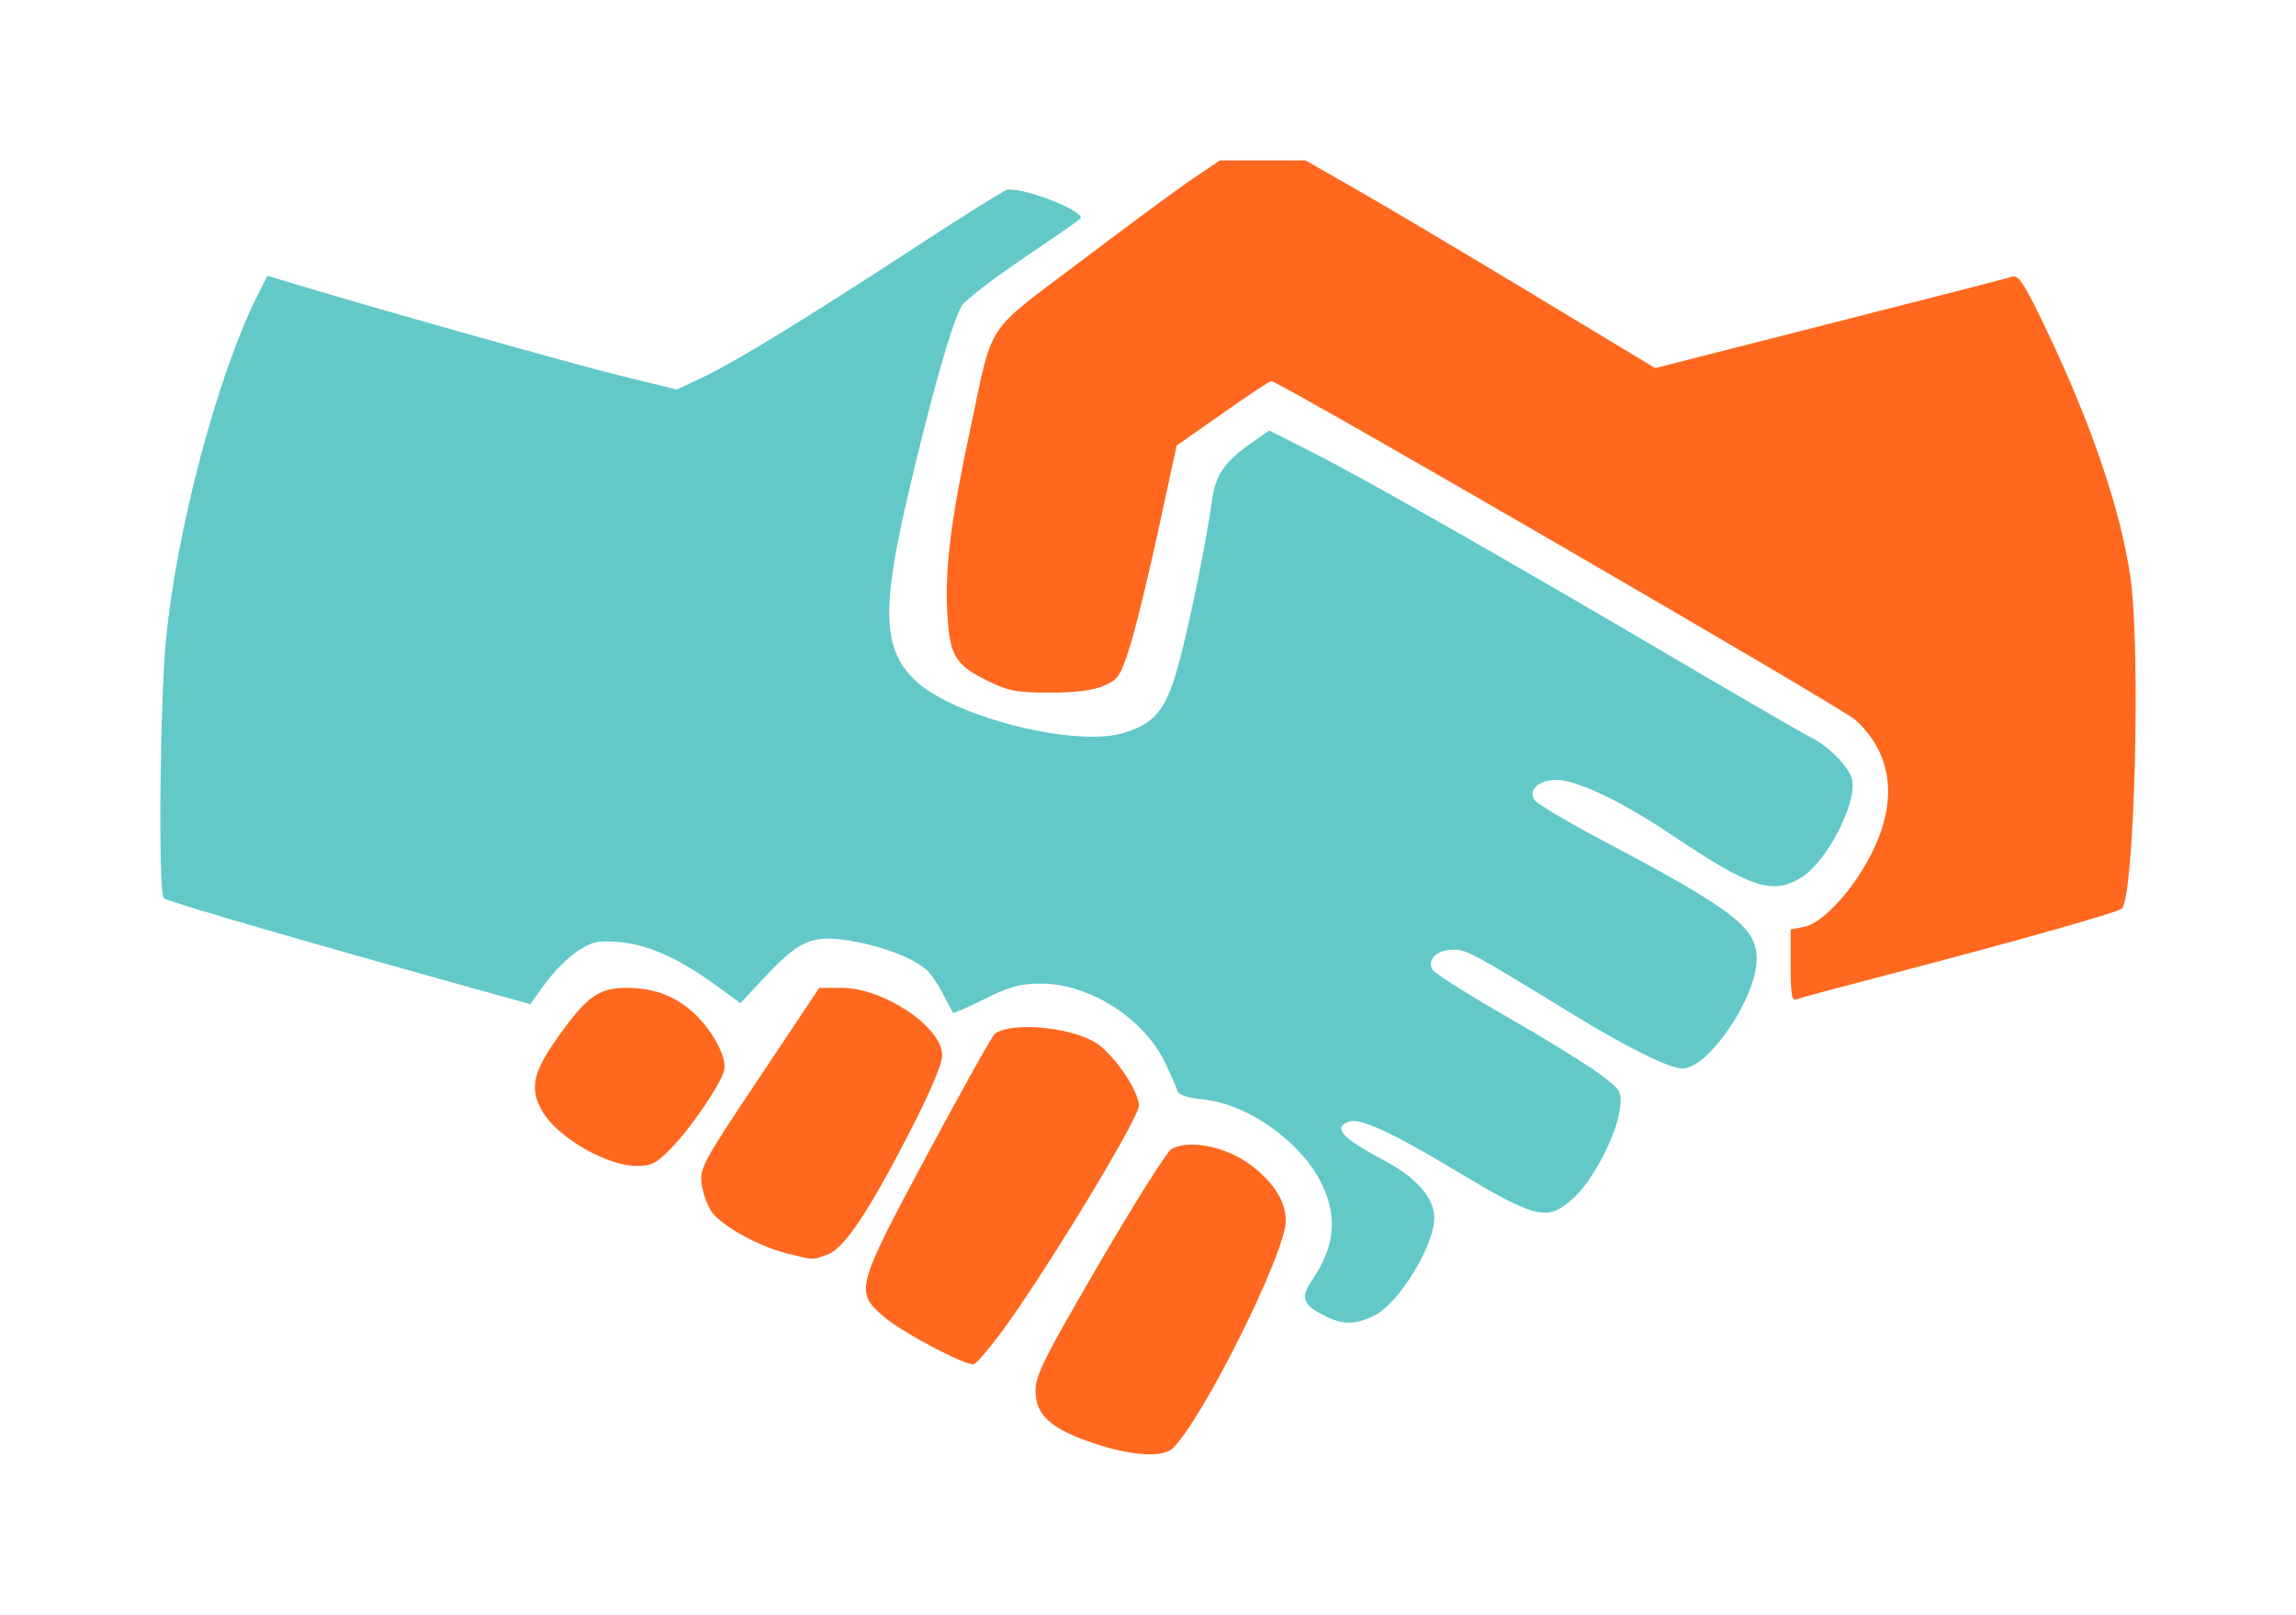
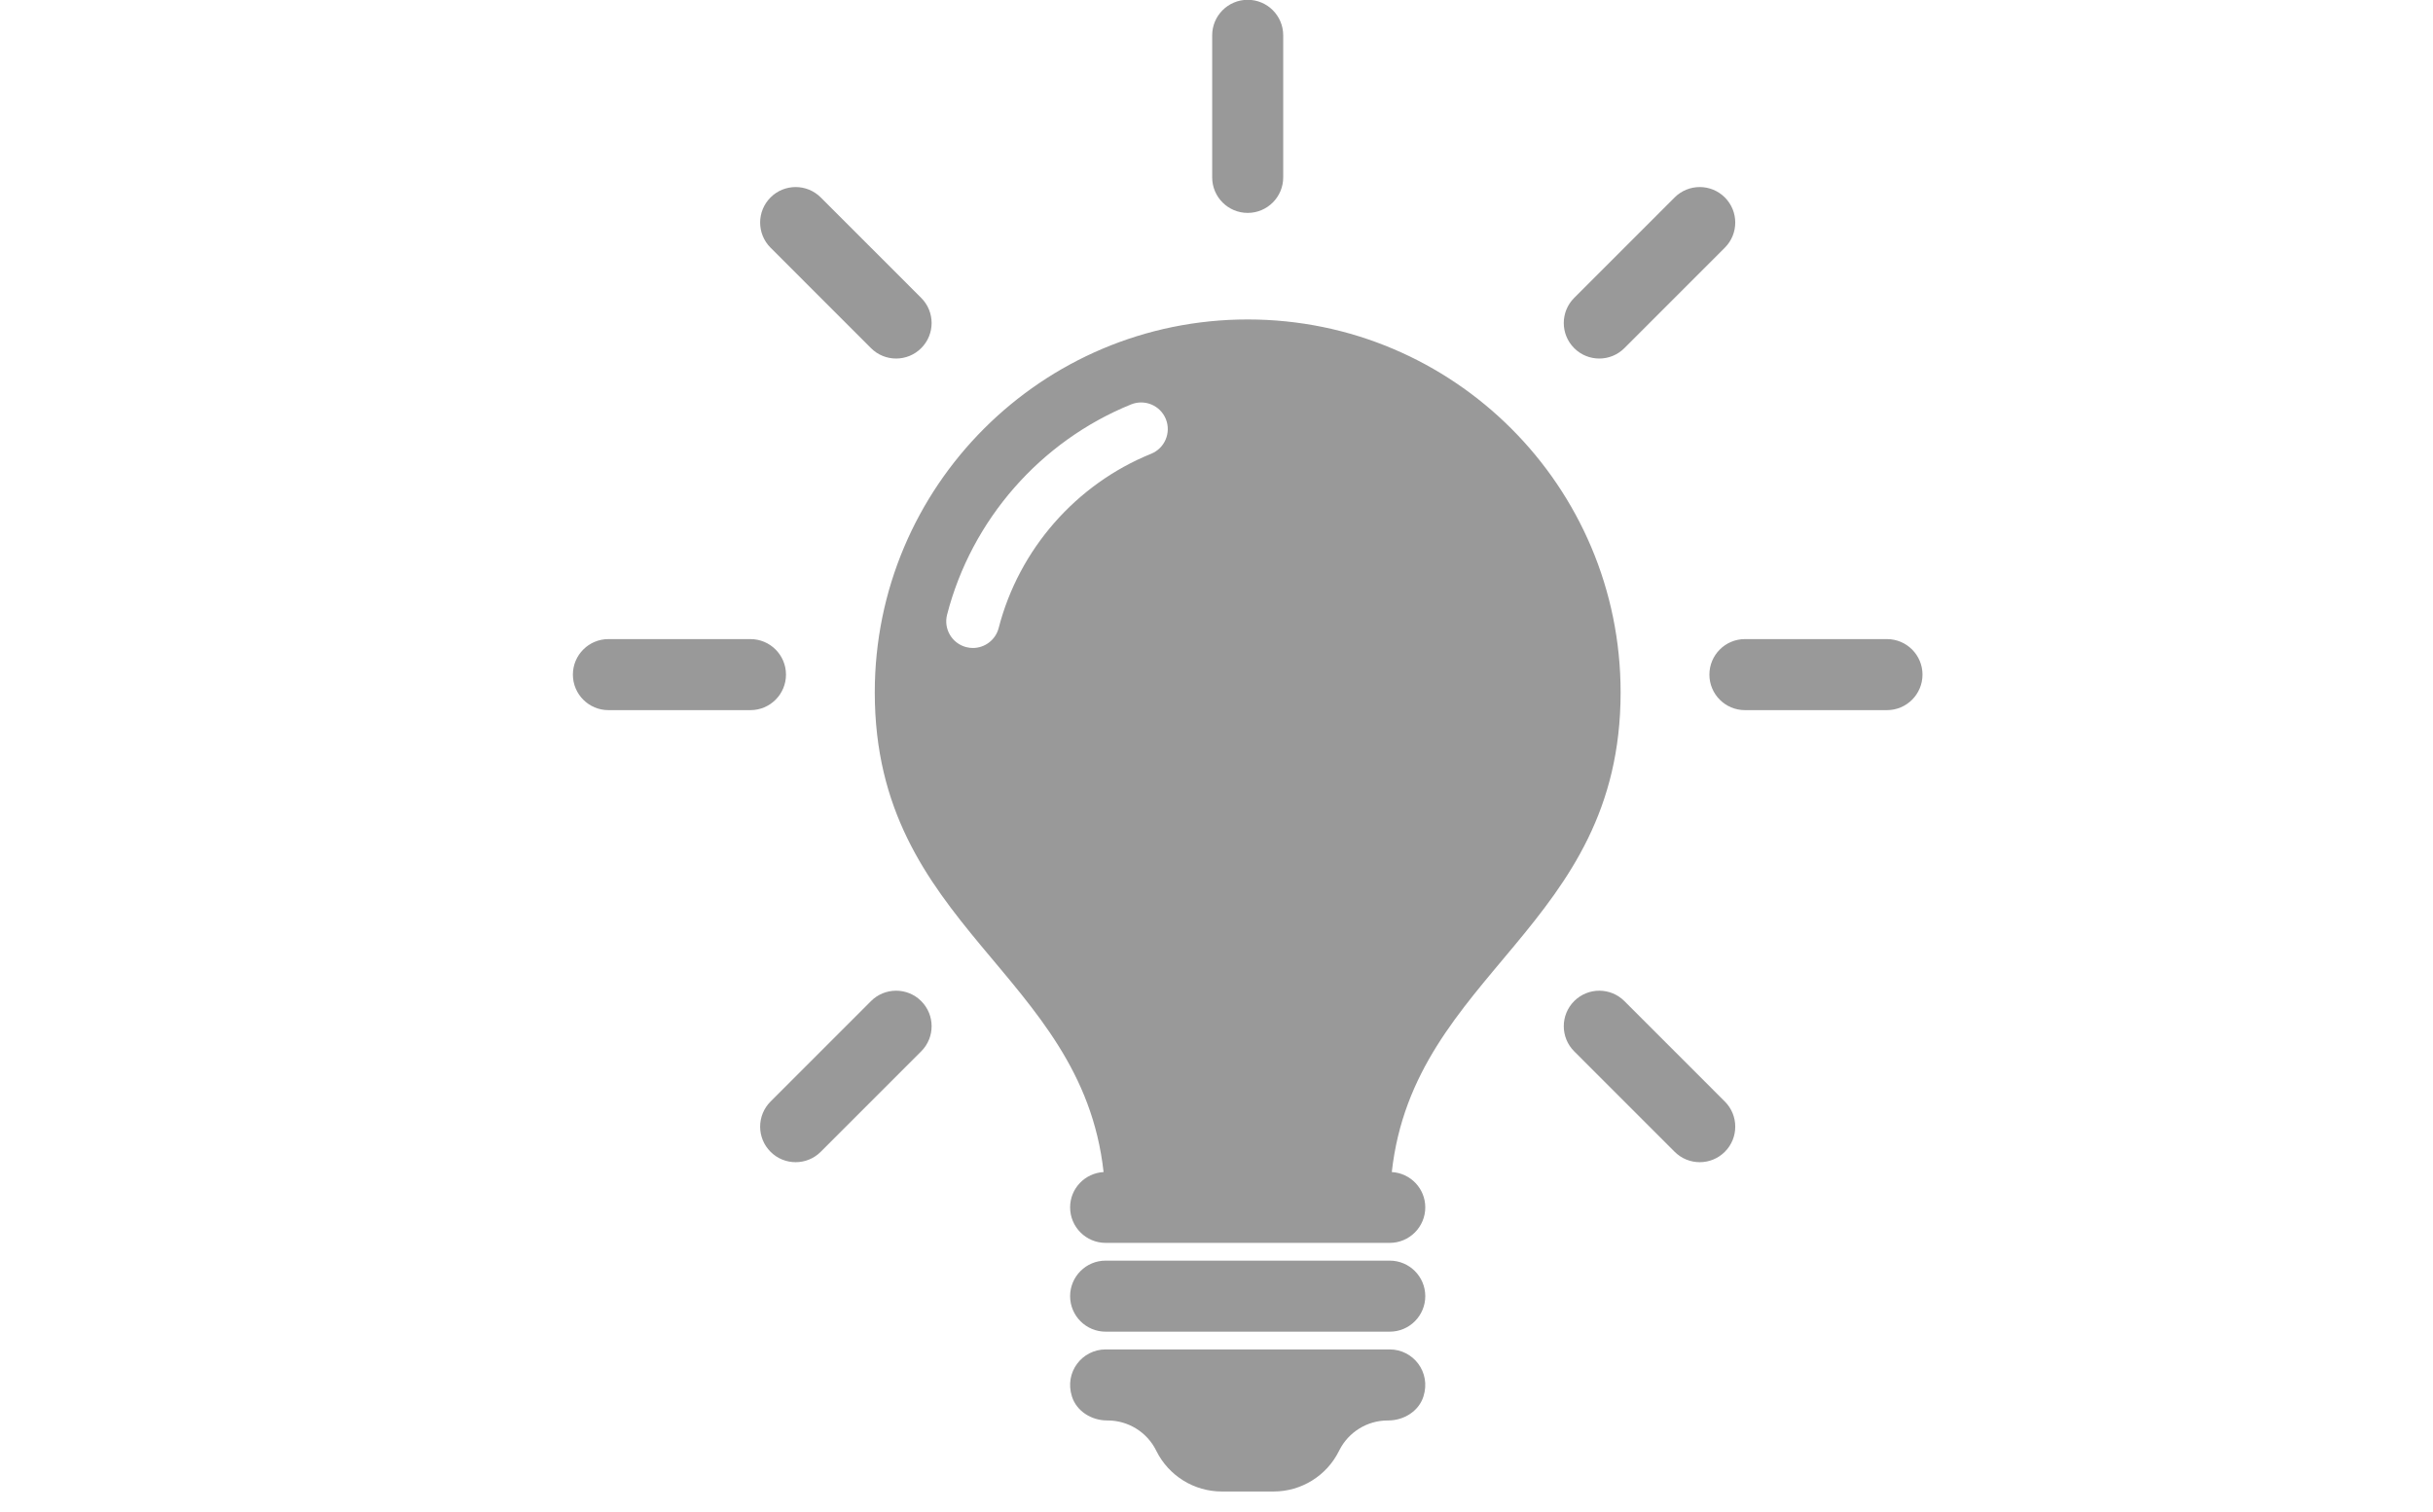
- <svg xmlns="http://www.w3.org/2000/svg" width="143.199mm" height="100.678mm" viewBox="0 0 507.399 356.731" id="svg6917" version="1.1">
-   <defs id="defs6919" />
-   <g id="layer1" transform="translate(-126.8906,-329.4542)">
-     <g id="g7535" transform="translate(-28.28427,-391.9392)">
-       <path id="path7476" d="m 458.751,1012.137 c 5.439,-2.581 13.392,-15.457 13.392,-21.682 0,-4.407 -3.996,-8.97 -11.146,-12.728 -9.302,-4.888 -11.469,-7.33 -7.596,-8.559 2.4,-0.762 9.375,2.42 22.313,10.177 19.236,11.533 21.324,12.048 27.229,6.713 4.266,-3.854 9.591,-14.135 10.223,-19.736 0.436,-3.866 0.331,-4.044 -4.585,-7.722 -2.767,-2.071 -11.967,-7.744 -20.444,-12.608 -8.477,-4.864 -15.836,-9.514 -16.352,-10.332 -1.384,-2.195 0.922,-4.458 4.543,-4.458 2.971,0 4.24,0.686 26.599,14.383 11.888,7.282 21.184,11.867 24.062,11.867 5.755,0 16.405,-15.712 16.405,-24.201 0,-6.962 -5,-10.8 -34.179,-26.235 -7.713,-4.08 -14.438,-8.076 -14.946,-8.881 -1.435,-2.275 0.984,-4.433 4.969,-4.433 4.364,0 14.409,4.794 25.107,11.983 17.749,11.926 22.537,13.507 28.936,9.553 5.605,-3.464 12.327,-16.434 11.194,-21.597 -0.618,-2.813 -5.206,-7.463 -9.362,-9.487 -1.547,-0.753 -15.047,-8.569 -30,-17.367 -37.161,-21.866 -68.42,-39.654 -79.87,-45.449 l -9.558,-4.838 -3.859,2.674 c -5.983,4.146 -8.09,7.204 -8.824,12.802 -1.164,8.882 -5.25,28.758 -7.638,37.152 -2.648,9.307 -5.241,12.333 -12.249,14.295 -10.723,3.002 -37.034,-3.664 -45.49,-11.526 -7.216,-6.709 -7.709,-15.301 -2.246,-39.133 5.215,-22.748 10.46,-41.243 12.476,-43.991 0.975,-1.329 7.095,-6.012 13.6,-10.407 6.505,-4.395 12.106,-8.27 12.447,-8.611 1.487,-1.487 -11.929,-6.883 -16.085,-6.471 -0.575,0.057 -9.646,5.723 -20.156,12.59 -24.387,15.934 -40.108,25.548 -47.282,28.915 l -5.672,2.662 -13.078,-3.225 c -10.883,-2.683 -56.524,-15.556 -72.87,-20.552 l -4.48,-1.369 -2.202,4.369 c -8.784,17.434 -17.908,51.759 -20.224,76.088 -1.364,14.326 -1.72,55.846 -0.49,57.07 0.759,0.754 31.668,9.717 74.728,21.669 l 6.291,1.746 3.298,-4.59 c 1.814,-2.525 4.987,-5.708 7.053,-7.075 3.249,-2.15 4.484,-2.429 9.162,-2.07 6.288,0.483 13.272,3.575 21.312,9.435 l 5.592,4.077 5.437,-5.812 c 7.614,-8.139 10.477,-9.347 18.871,-7.961 7.022,1.16 13.918,3.796 16.839,6.437 0.976,0.883 2.625,3.292 3.665,5.355 1.04,2.062 2.022,3.898 2.183,4.08 0.161,0.181 3.33,-1.19 7.042,-3.047 5.545,-2.774 7.773,-3.377 12.483,-3.376 10.433,0 22.45,7.564 27.113,17.063 1.341,2.732 2.632,5.643 2.868,6.469 0.301,1.051 1.986,1.661 5.623,2.037 10.209,1.054 21.975,9.48 26.478,18.962 3.369,7.094 2.708,13.636 -2.093,20.711 -2.824,4.161 -2.371,5.612 2.533,8.116 4.018,2.051 6.713,2.07 10.913,0.077 z" style="fill:#3abbba;fill-opacity:0.796" />
-       <path id="path7476-2" d="m 414.423,1041.287 c 6.824,-6.824 24.907,-43.24 24.907,-50.158 0,-3.936 -2.108,-7.616 -6.531,-11.402 -5.542,-4.743 -14.333,-6.844 -18.75,-4.48 -0.946,0.506 -8.09,11.833 -15.876,25.17 -12.227,20.945 -14.156,24.792 -14.156,28.235 0,5.385 3.352,8.413 12.836,11.595 8.43,2.829 15.37,3.24 17.569,1.041 z m -38.374,-25.005 c 9.138,-12.107 30.922,-47.898 30.826,-50.647 -0.114,-3.277 -5.301,-10.962 -9.205,-13.637 -5.292,-3.626 -18.644,-4.957 -22.613,-2.254 -0.546,0.372 -7.19,12.23 -14.766,26.351 -16.029,29.88 -16.238,30.654 -9.789,36.197 4.115,3.537 18.264,10.982 19.922,10.483 0.516,-0.155 3.047,-3.077 5.625,-6.493 z m -38.123,-17.667 c 3.758,-1.31 9.087,-9.238 18.454,-27.451 4.416,-8.587 7.013,-14.747 7.013,-16.632 0,-6.209 -12.946,-14.892 -22.204,-14.892 l -4.961,0 -13.24,19.828 c -12.629,18.913 -13.217,20.002 -12.736,23.591 0.278,2.07 1.307,4.854 2.287,6.188 2.265,3.081 10.56,7.616 16.636,9.094 6.06,1.474 5.375,1.453 8.752,0.276 z m -34.383,-23.585 c 4.364,-4.461 10.89,-14.073 11.673,-17.193 0.661,-2.633 -2.346,-8.451 -6.351,-12.29 -4.199,-4.025 -9.046,-5.907 -15.214,-5.907 -6.258,0 -8.925,1.968 -15.654,11.551 -5.205,7.412 -5.829,11.089 -2.733,16.099 3.424,5.54 14.049,11.629 20.396,11.688 3.475,0.033 4.485,-0.473 7.883,-3.947 z m 268.082,-38.097 c 28.323,-7.384 51.621,-13.958 52.46,-14.804 2.806,-2.827 4.209,-57.255 1.888,-73.286 -2.124,-14.675 -8.51,-33.497 -18.441,-54.355 -4.903,-10.297 -6.244,-12.403 -7.623,-11.969 -0.92,0.29 -19.062,4.952 -40.316,10.361 l -38.643,9.835 -26.982,-16.281 c -14.84,-8.954 -32.226,-19.279 -38.635,-22.944 l -11.653,-6.663 -9.451,0 -9.451,0 -6.084,4.104 c -3.346,2.257 -14.505,10.48 -24.797,18.273 -21.475,16.26 -19.078,12.599 -24.333,37.154 -4.218,19.71 -5.571,30.433 -5.062,40.13 0.51,9.724 1.709,11.787 8.891,15.301 4.701,2.3 6.459,2.633 13.863,2.623 5.77,-0.007 9.582,-0.498 11.931,-1.536 3.157,-1.395 3.647,-2.15 5.751,-8.865 1.265,-4.037 4.093,-15.628 6.285,-25.758 l 3.985,-18.417 10.159,-7.13 c 5.587,-3.921 10.421,-7.13 10.741,-7.13 1.639,0 126.073,72.148 129.027,74.812 8.288,7.472 9.55,17.939 3.58,29.701 -4.047,7.974 -10.753,15.245 -14.807,16.056 l -3.015,0.603 0,7.952 c 0,6.331 0.261,7.852 1.279,7.461 0.703,-0.27 9.457,-2.623 19.453,-5.229 z" style="fill:#ff681e;fill-opacity:1" />
-     </g>
+ <svg xmlns="http://www.w3.org/2000/svg" id="svg4829" height="106.24mm" width="170.98mm" version="1.1" viewBox="0 0 605.848 376.442">
+   <defs id="defs4831">
+     <linearGradient id="linearGradient4461">
+       <stop id="stop4463" stop-color="#7694a2" offset="0" />
+       <stop id="stop4465" stop-color="#7694a2" stop-opacity="0" offset="1" />
+     </linearGradient>
+     <pattern patternUnits="userSpaceOnUse" width="304.03" height="312.305" patternTransform="matrix(0.9375209,0,0,0.9375209,160.4068,41.82476)" id="pattern215">
+       <flowRoot transform="translate(-158.735,-523.4173)" style="font-style:normal;font-weight:normal;font-size:40px;line-height:1.25;font-family:sans-serif;letter-spacing:0px;word-spacing:0px;fill:#333333;fill-opacity:1;stroke:none" id="flowRoot4656" xml:space="preserve">
+         <flowRegion style="fill:#333333" id="flowRegion4652">
+           <rect style="fill:#333333" y="345.377" x="128.571" height="1408.572" width="1125.714" id="rect4650" />
+         </flowRegion>
+         <flowPara style="font-size:546.667px;fill:#333333;-inkscape-font-specification:STIXSizeThreeSym;font-family:STIXSizeThreeSym;font-weight:normal;font-style:normal;font-stretch:normal;font-variant:normal;" id="flowPara4654">α</flowPara>
+       </flowRoot>
+     </pattern>
+   </defs>
+   <g transform="matrix(0.650289,0,0,0.6504481,124.9688,-0.05242257)" id="g3090" style="fill:#999999">
+     <path d="m 353.601,496.4 c 0,7.507 -6.093,13.6 -13.601,13.6 H 231.2 c -7.507,0 -13.6,-6.093 -13.6,-13.6 0,-7.508 6.093,-13.601 13.6,-13.601 H 340 c 7.508,0.001 13.601,6.094 13.601,13.601 z M 340,516.8 H 231.2 c -8.949,0 -15.878,8.644 -12.899,18.034 1.795,5.664 7.527,9.166 13.471,9.166 h 0.204 c 7.854,0 15.035,4.44 18.55,11.465 l 0.143,0.286 c 4.74,9.465 14.416,15.449 25.004,15.449 h 19.856 c 10.588,0 20.264,-5.984 24.997,-15.449 l 0.143,-0.286 C 324.185,548.441 331.365,544 339.219,544 h 0.204 c 5.943,0 11.676,-3.502 13.471,-9.166 C 355.878,525.443 348.949,516.8 340,516.8 Z M 285.601,81.6 c 7.507,0 13.6,-6.093 13.6,-13.6 V 13.6 C 299.201,6.093 293.108,0 285.601,0 278.093,0 272,6.093 272,13.6 V 68 c 0,7.507 6.093,13.6 13.601,13.6 z m -144.249,51.782 c 2.652,2.659 6.134,3.985 9.615,3.985 3.482,0 6.963,-1.326 9.615,-3.985 5.311,-5.311 5.311,-13.92 0,-19.23 L 122.115,75.684 c -5.304,-5.311 -13.927,-5.311 -19.23,0 -5.311,5.311 -5.311,13.919 0,19.23 z M 108.8,258.4 c 0,-7.507 -6.093,-13.6 -13.6,-13.6 H 40.8 c -7.507,0 -13.6,6.093 -13.6,13.6 0,7.507 6.093,13.6 13.6,13.6 h 54.4 c 7.508,0 13.6,-6.093 13.6,-13.6 z m 32.552,125.018 -38.467,38.468 c -5.311,5.311 -5.311,13.92 0,19.23 2.652,2.659 6.133,3.984 9.615,3.984 3.481,0 6.963,-1.325 9.615,-3.984 l 38.467,-38.468 c 5.311,-5.311 5.311,-13.919 0,-19.23 -5.304,-5.311 -13.926,-5.311 -19.23,0 z m 288.497,0 c -5.311,-5.311 -13.92,-5.311 -19.23,0 -5.31,5.311 -5.311,13.92 0,19.23 l 38.468,38.468 c 2.658,2.659 6.134,3.984 9.615,3.984 3.481,0 6.956,-1.325 9.615,-3.984 5.311,-5.311 5.311,-13.92 0,-19.23 z M 530.4,244.8 H 476 c -7.507,0 -13.6,6.093 -13.6,13.6 0,7.507 6.093,13.6 13.6,13.6 h 54.4 c 7.507,0 13.6,-6.093 13.6,-13.6 0,-7.507 -6.093,-13.6 -13.6,-13.6 z M 420.233,137.367 c 3.481,0 6.956,-1.326 9.615,-3.985 l 38.468,-38.468 c 5.311,-5.311 5.311,-13.919 0,-19.23 -5.311,-5.311 -13.92,-5.311 -19.23,0 l -38.468,38.468 c -5.311,5.311 -5.311,13.919 0,19.23 2.653,2.659 6.134,3.985 9.615,3.985 z M 353.601,462.4 c 0,7.507 -6.093,13.6 -13.601,13.6 H 231.2 c -7.507,0 -13.6,-6.093 -13.6,-13.6 0,-7.242 5.678,-13.11 12.818,-13.519 C 221.952,372.354 142.8,355.307 142.8,265.2 c 0,-78.866 63.934,-142.8 142.8,-142.8 78.866,0 142.8,63.934 142.8,142.8 0,90.106 -79.152,107.154 -87.618,183.682 7.14,0.408 12.819,6.276 12.819,13.518 z M 254.259,160.548 c -2.115,-5.216 -8.051,-7.725 -13.287,-5.624 -34.755,14.083 -61.104,44.186 -70.482,80.525 -1.408,5.46 1.877,11.016 7.331,12.424 0.85,0.224 1.707,0.326 2.55,0.326 4.542,0 8.684,-3.053 9.874,-7.65 7.766,-30.11 29.594,-55.053 58.385,-66.715 5.221,-2.113 7.737,-8.057 5.629,-13.286 z" id="path3088" style="fill:#999999" />
  </g>
+   <g transform="matrix(0.650289,0,0,0.6504481,124.9688,-0.05242257)" id="g3092" style="fill:#999999" />
+   <g transform="matrix(0.650289,0,0,0.6504481,124.9688,-0.05242257)" id="g3094" style="fill:#999999" />
+   <g transform="matrix(0.650289,0,0,0.6504481,124.9688,-0.05242257)" id="g3096" style="fill:#999999" />
+   <g transform="matrix(0.650289,0,0,0.6504481,124.9688,-0.05242257)" id="g3098" style="fill:#999999" />
+   <g transform="matrix(0.650289,0,0,0.6504481,124.9688,-0.05242257)" id="g3100" style="fill:#999999" />
+   <g transform="matrix(0.650289,0,0,0.6504481,124.9688,-0.05242257)" id="g3102" style="fill:#999999" />
+   <g transform="matrix(0.650289,0,0,0.6504481,124.9688,-0.05242257)" id="g3104" style="fill:#999999" />
+   <g transform="matrix(0.650289,0,0,0.6504481,124.9688,-0.05242257)" id="g3106" style="fill:#999999" />
+   <g transform="matrix(0.650289,0,0,0.6504481,124.9688,-0.05242257)" id="g3108" style="fill:#999999" />
+   <g transform="matrix(0.650289,0,0,0.6504481,124.9688,-0.05242257)" id="g3110" style="fill:#999999" />
+   <g transform="matrix(0.650289,0,0,0.6504481,124.9688,-0.05242257)" id="g3112" style="fill:#999999" />
+   <g transform="matrix(0.650289,0,0,0.6504481,124.9688,-0.05242257)" id="g3114" style="fill:#999999" />
+   <g transform="matrix(0.650289,0,0,0.6504481,124.9688,-0.05242257)" id="g3116" style="fill:#999999" />
+   <g transform="matrix(0.650289,0,0,0.6504481,124.9688,-0.05242257)" id="g3118" style="fill:#999999" />
+   <g transform="matrix(0.650289,0,0,0.6504481,124.9688,-0.05242257)" id="g3120" style="fill:#999999" />
</svg>
